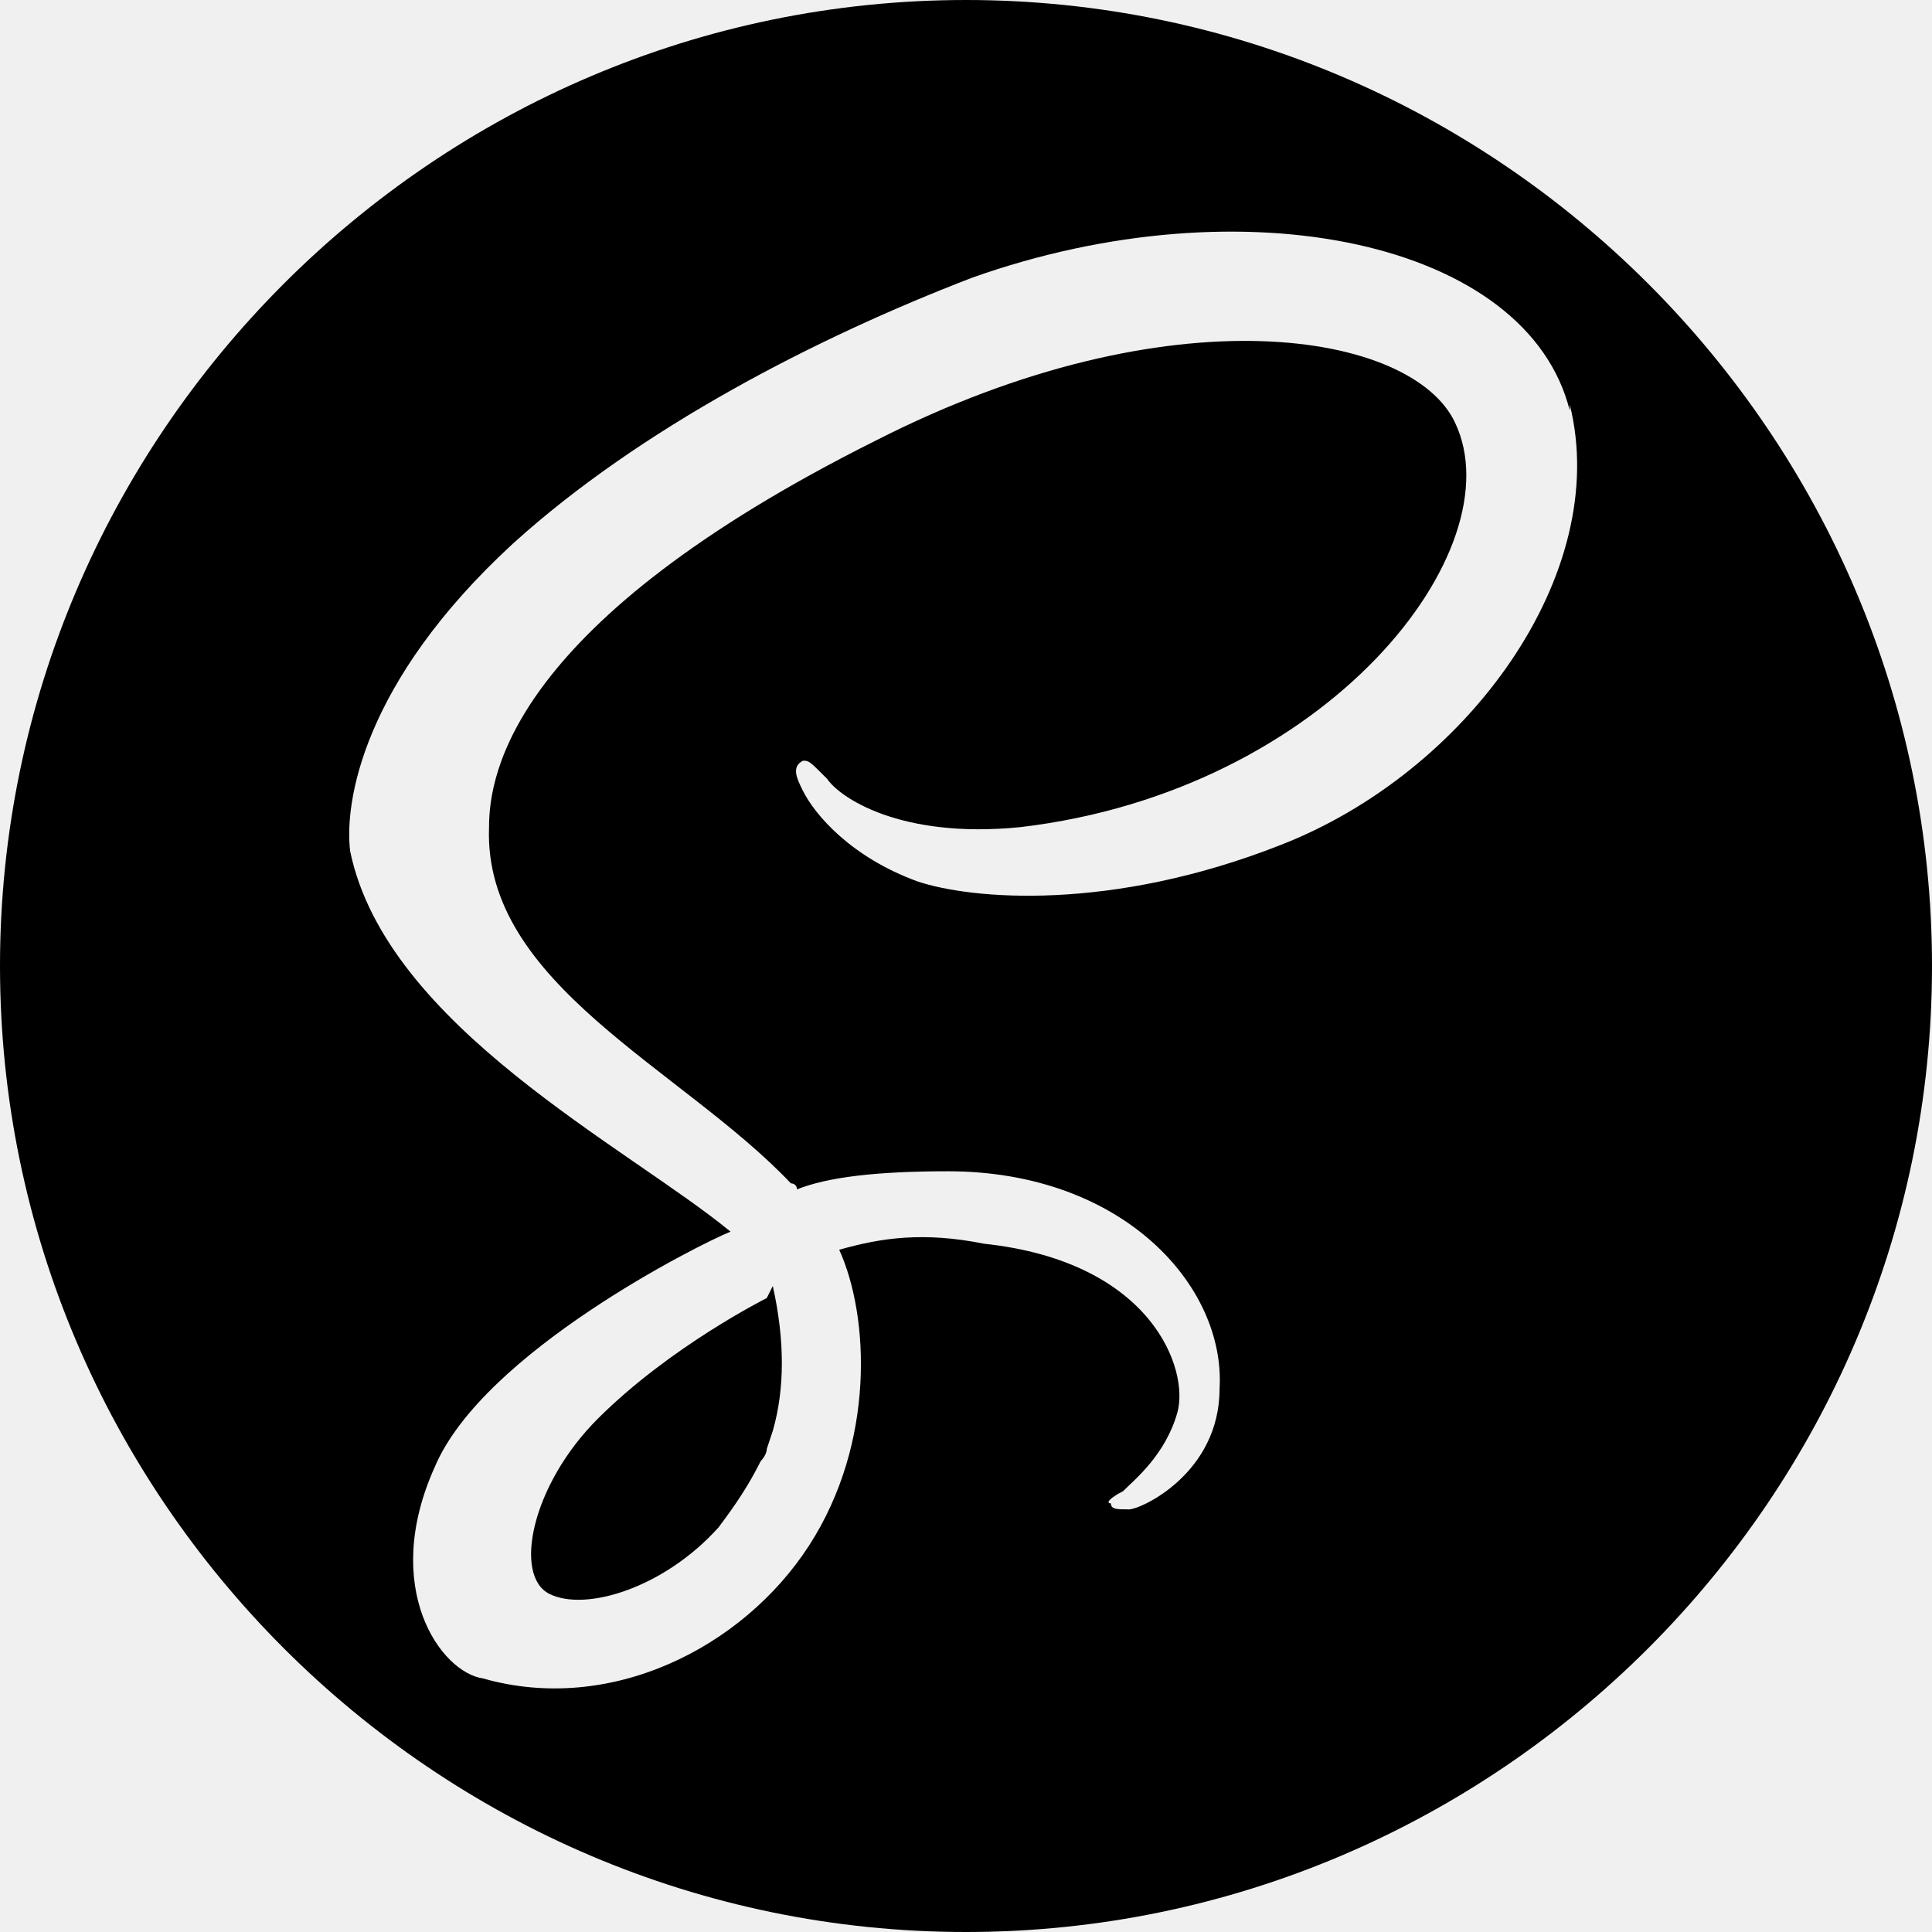
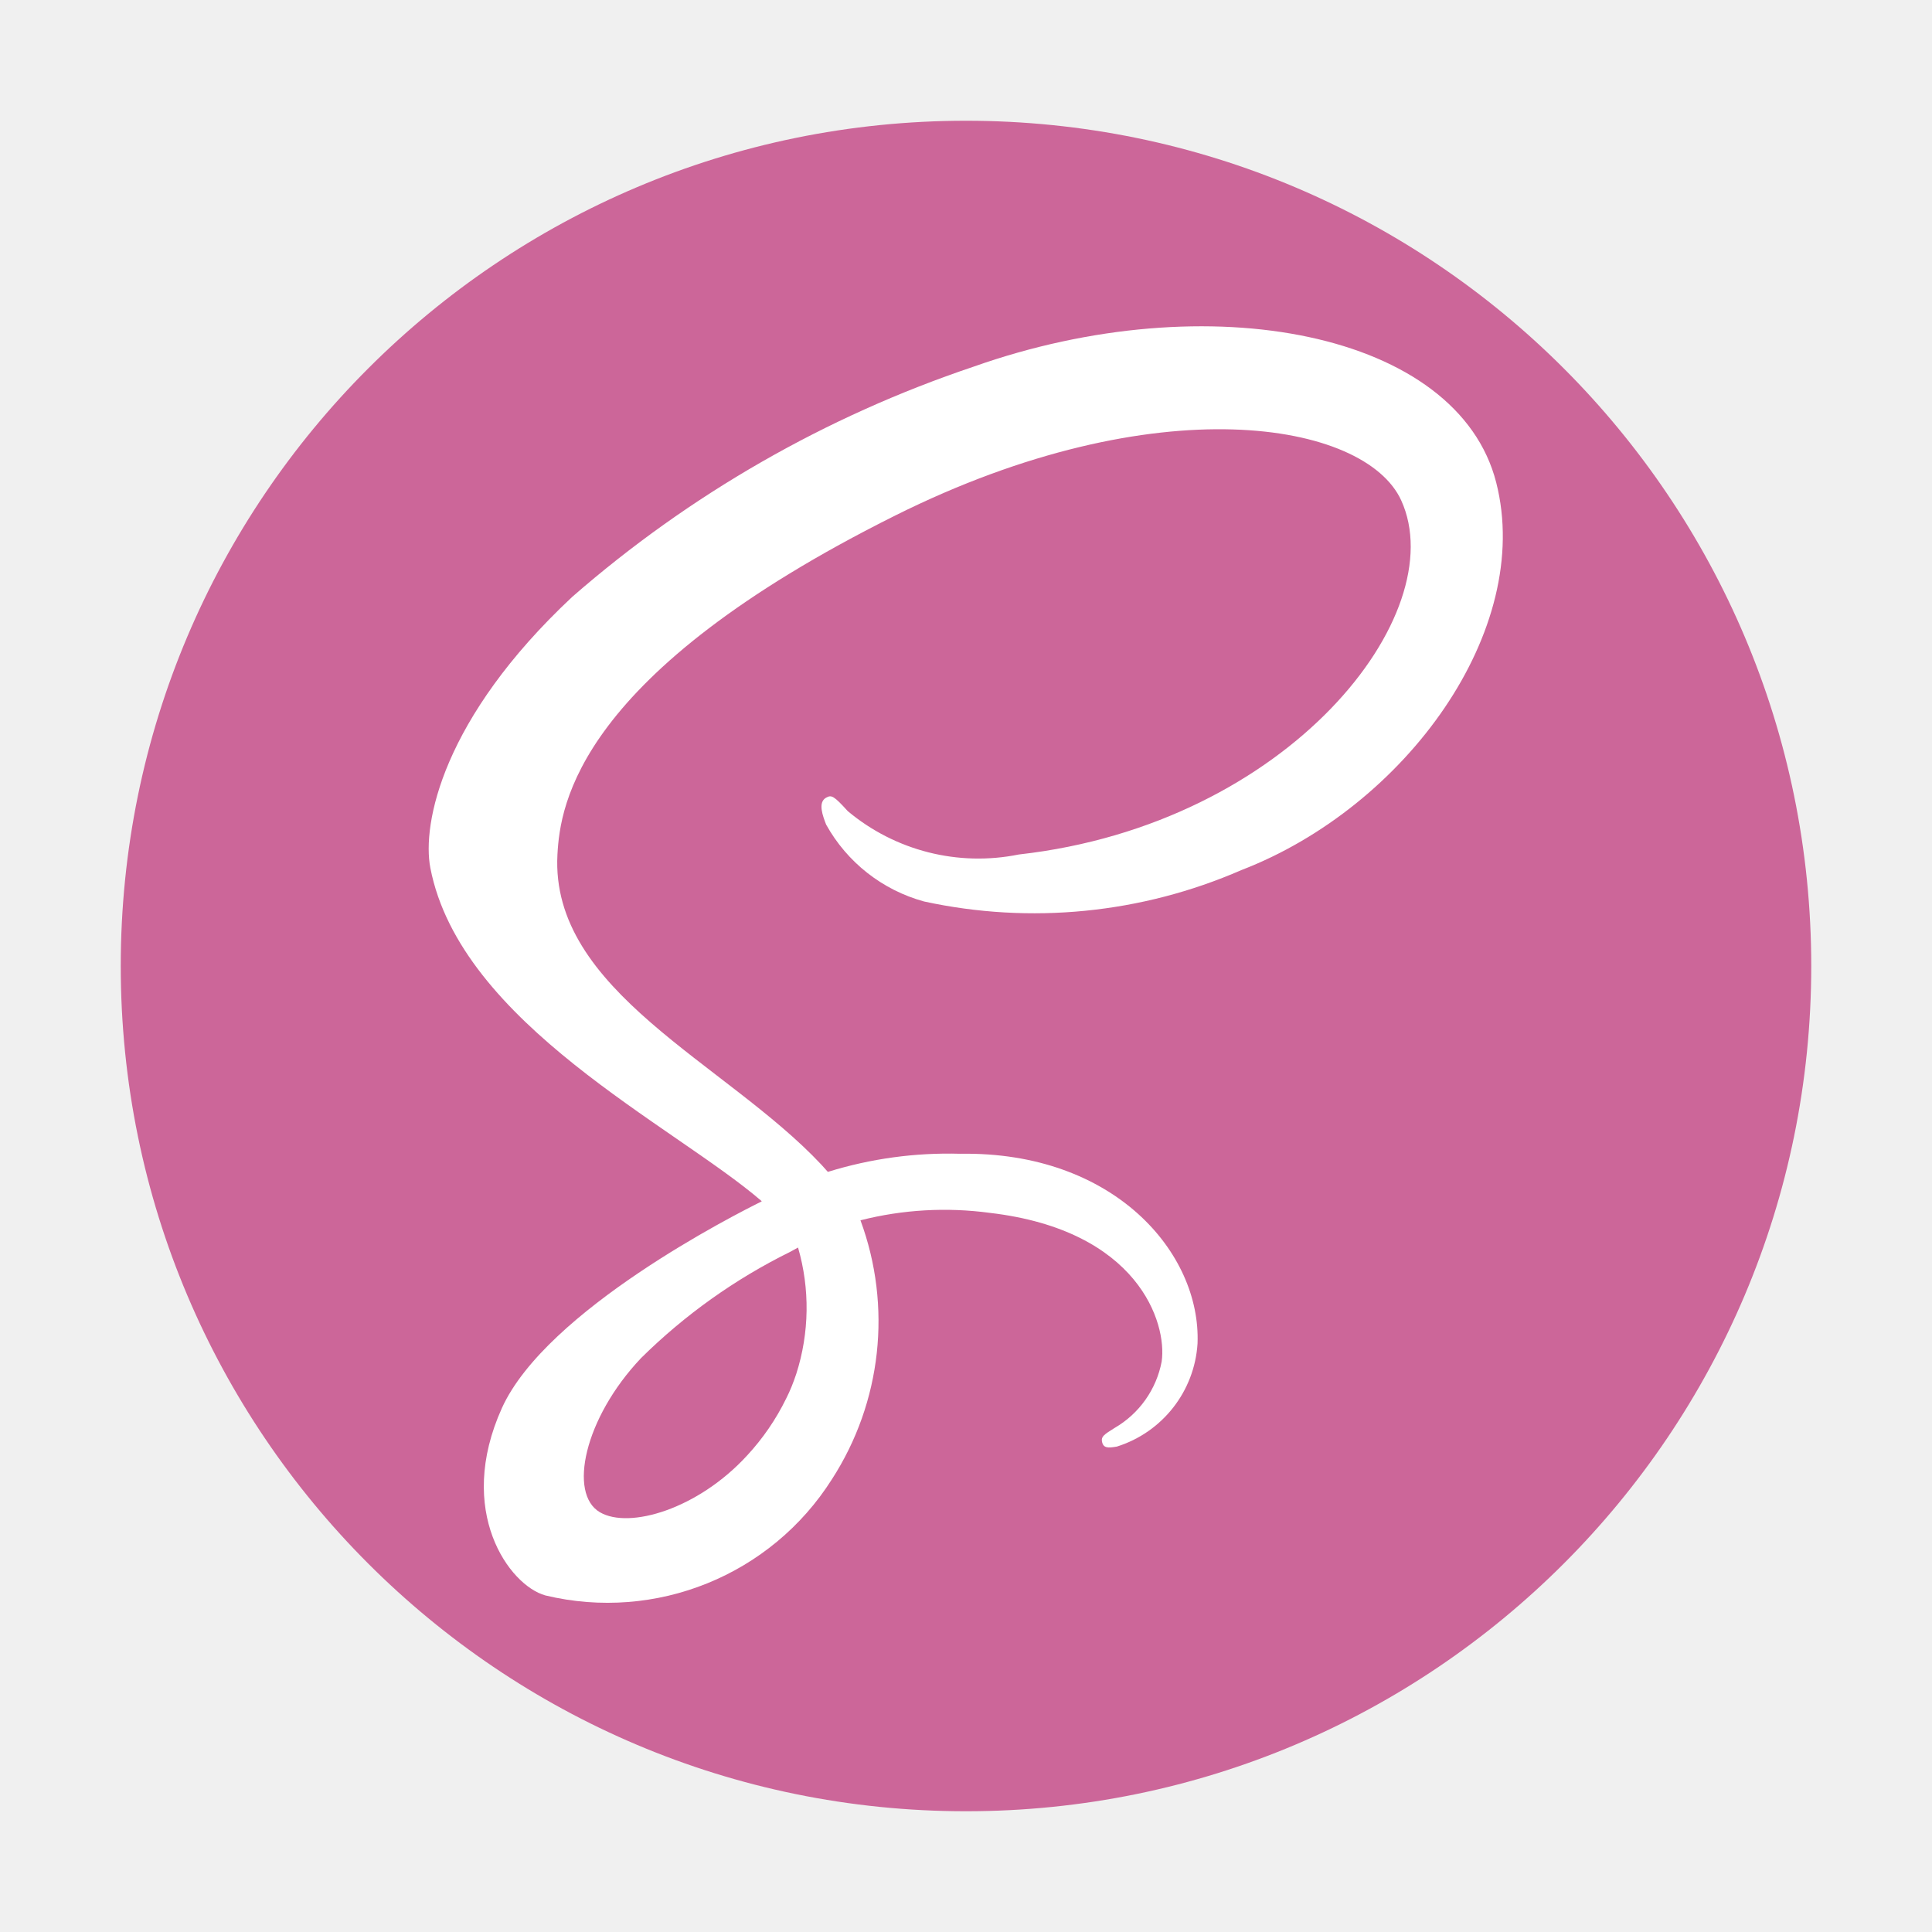
- <svg xmlns="http://www.w3.org/2000/svg" width="800px" height="800px" viewBox="0 0 24 24" fill="none">
-   <path d="M12 0C18.6 0 24 5.4 24 12C24 18.6 18.6 24 12 24C5.4 24 0 18.6 0 12C0 5.4 5.4 0 12 0ZM9.6 15.975C9.75 16.65 9.75 17.25 9.6 17.775L9.525 18C9.525 18.075 9.45 18.15 9.45 18.15C9.3 18.45 9.15 18.675 8.925 18.975C8.25 19.725 7.275 20.025 6.825 19.8C6.375 19.575 6.6 18.45 7.425 17.625C8.325 16.725 9.525 16.125 9.525 16.125L9.6 15.975ZM19.5 5.1C18.975 3 15.45 2.25 12.075 3.45C10.125 4.2 7.95 5.325 6.375 6.75C4.5 8.475 4.275 9.975 4.35 10.575C4.8 12.75 7.8 14.25 9.075 15.3C8.7 15.45 6 16.8 5.4 18.225C4.725 19.725 5.475 20.775 6 20.85C7.575 21.3 9.225 20.475 10.05 19.2C10.875 17.925 10.8 16.35 10.425 15.525C10.95 15.375 11.475 15.3 12.225 15.45C14.325 15.675 14.775 17.025 14.625 17.55C14.475 18.075 14.1 18.375 13.95 18.525C13.8 18.6 13.725 18.675 13.8 18.675C13.8 18.75 13.875 18.75 14.025 18.75C14.175 18.75 15.15 18.3 15.15 17.25C15.225 15.975 13.95 14.55 11.775 14.55C10.875 14.55 10.275 14.625 9.9 14.775C9.9 14.7 9.825 14.7 9.825 14.7C8.475 13.275 6 12.225 6.075 10.275C6.075 9.6 6.375 7.725 10.875 5.475C14.55 3.6 17.55 4.125 18.075 5.25C18.825 6.825 16.5 9.825 12.675 10.275C11.175 10.425 10.425 9.9 10.275 9.675C10.05 9.45 10.05 9.45 9.975 9.45C9.825 9.525 9.9 9.675 9.975 9.825C10.125 10.125 10.575 10.65 11.4 10.95C12.075 11.175 13.8 11.325 15.9 10.5C18.225 9.6 20.025 7.125 19.5 5.025V5.1Z" fill="#000000" />
+ <svg xmlns="http://www.w3.org/2000/svg" width="800px" height="800px" viewBox="0 0 32 32">
+   <path d="M16,2A14,14,0,1,1,2,16,14,14,0,0,1,16,2Z" style="fill:#c69;fill-rule:evenodd" />
+   <path d="M24.782,7.992c-.634-2.486-4.757-3.3-8.659-1.918A19.605,19.605,0,0,0,9.479,9.885c-2.149,2.01-2.492,3.76-2.351,4.491.5,2.58,4.033,4.266,5.486,5.517V19.9c-.428.211-3.564,1.8-4.3,3.42-.774,1.712.123,2.94.718,3.105A4.4,4.4,0,0,0,13.78,24.5a4.824,4.824,0,0,0,.472-4.288,5.639,5.639,0,0,1,2.143-.123c2.456.287,2.938,1.82,2.846,2.462a1.62,1.62,0,0,1-.779,1.1c-.172.107-.225.143-.21.223.021.115.1.111.247.086a1.915,1.915,0,0,0,1.336-1.707c.059-1.5-1.382-3.186-3.934-3.143a6.736,6.736,0,0,0-2.189.3c-.035-.04-.071-.08-.108-.12-1.578-1.683-4.494-2.874-4.371-5.137.045-.823.331-2.989,5.6-5.617,4.32-2.153,7.778-1.56,8.376-.247.854,1.876-1.848,5.361-6.334,5.864a3.37,3.37,0,0,1-2.833-.718c-.236-.26-.271-.271-.359-.223-.143.079-.052.309,0,.445a2.659,2.659,0,0,0,1.621,1.274,8.592,8.592,0,0,0,5.258-.52C23.283,13.362,25.405,10.437,24.782,7.992ZM13.218,20.663a3.584,3.584,0,0,1-.029,2.092q-.035.106-.077.21t-.091.2a3.911,3.911,0,0,1-.647.943c-.813.887-1.95,1.223-2.437.94-.526-.305-.263-1.556.68-2.553a9.478,9.478,0,0,1,2.474-1.762l0,0Z" style="fill:#fff" />
</svg>
